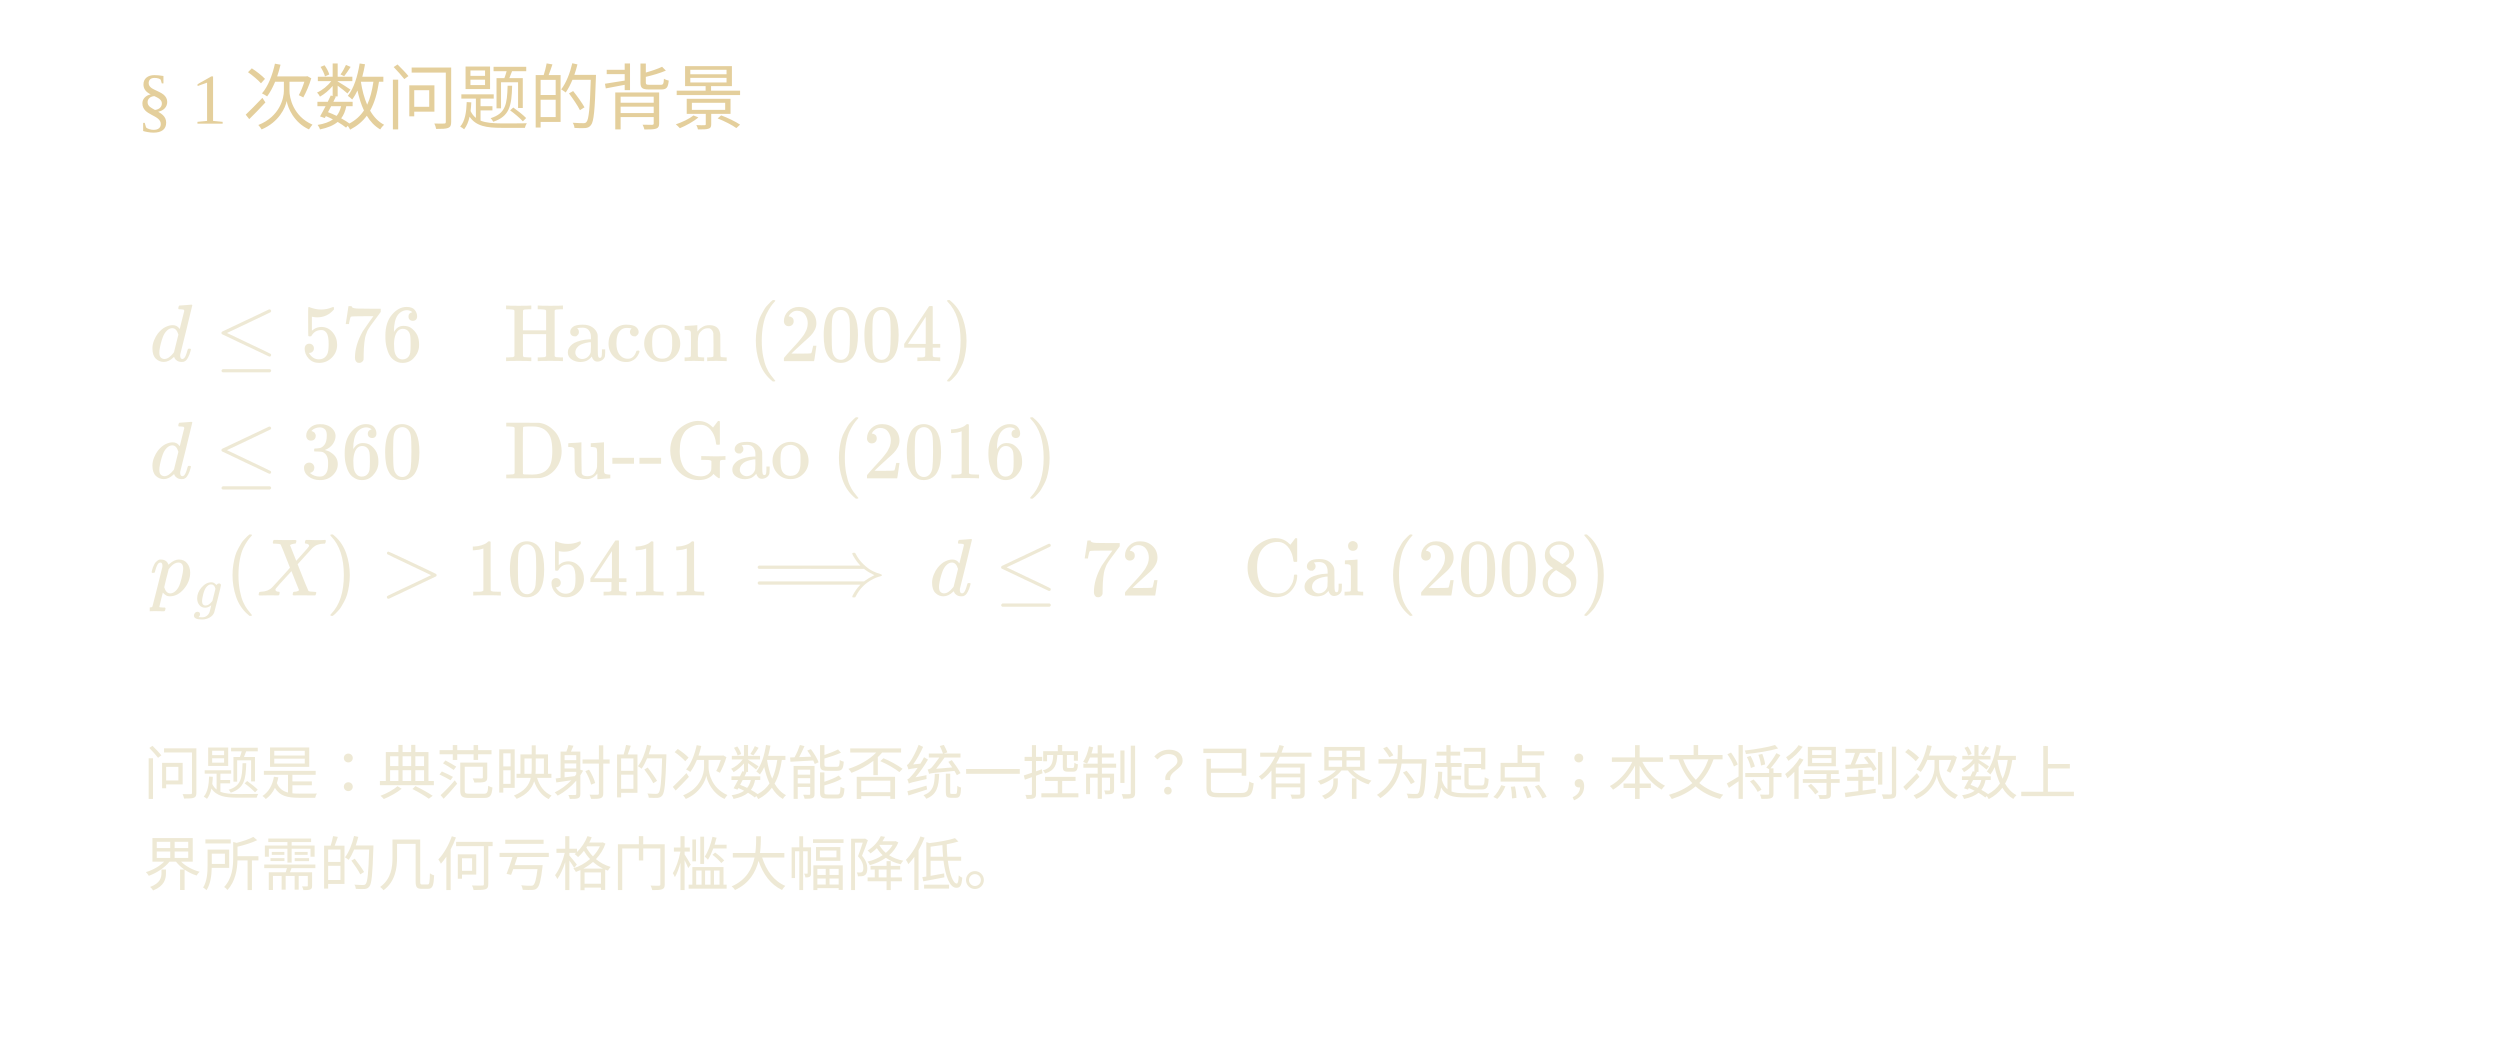
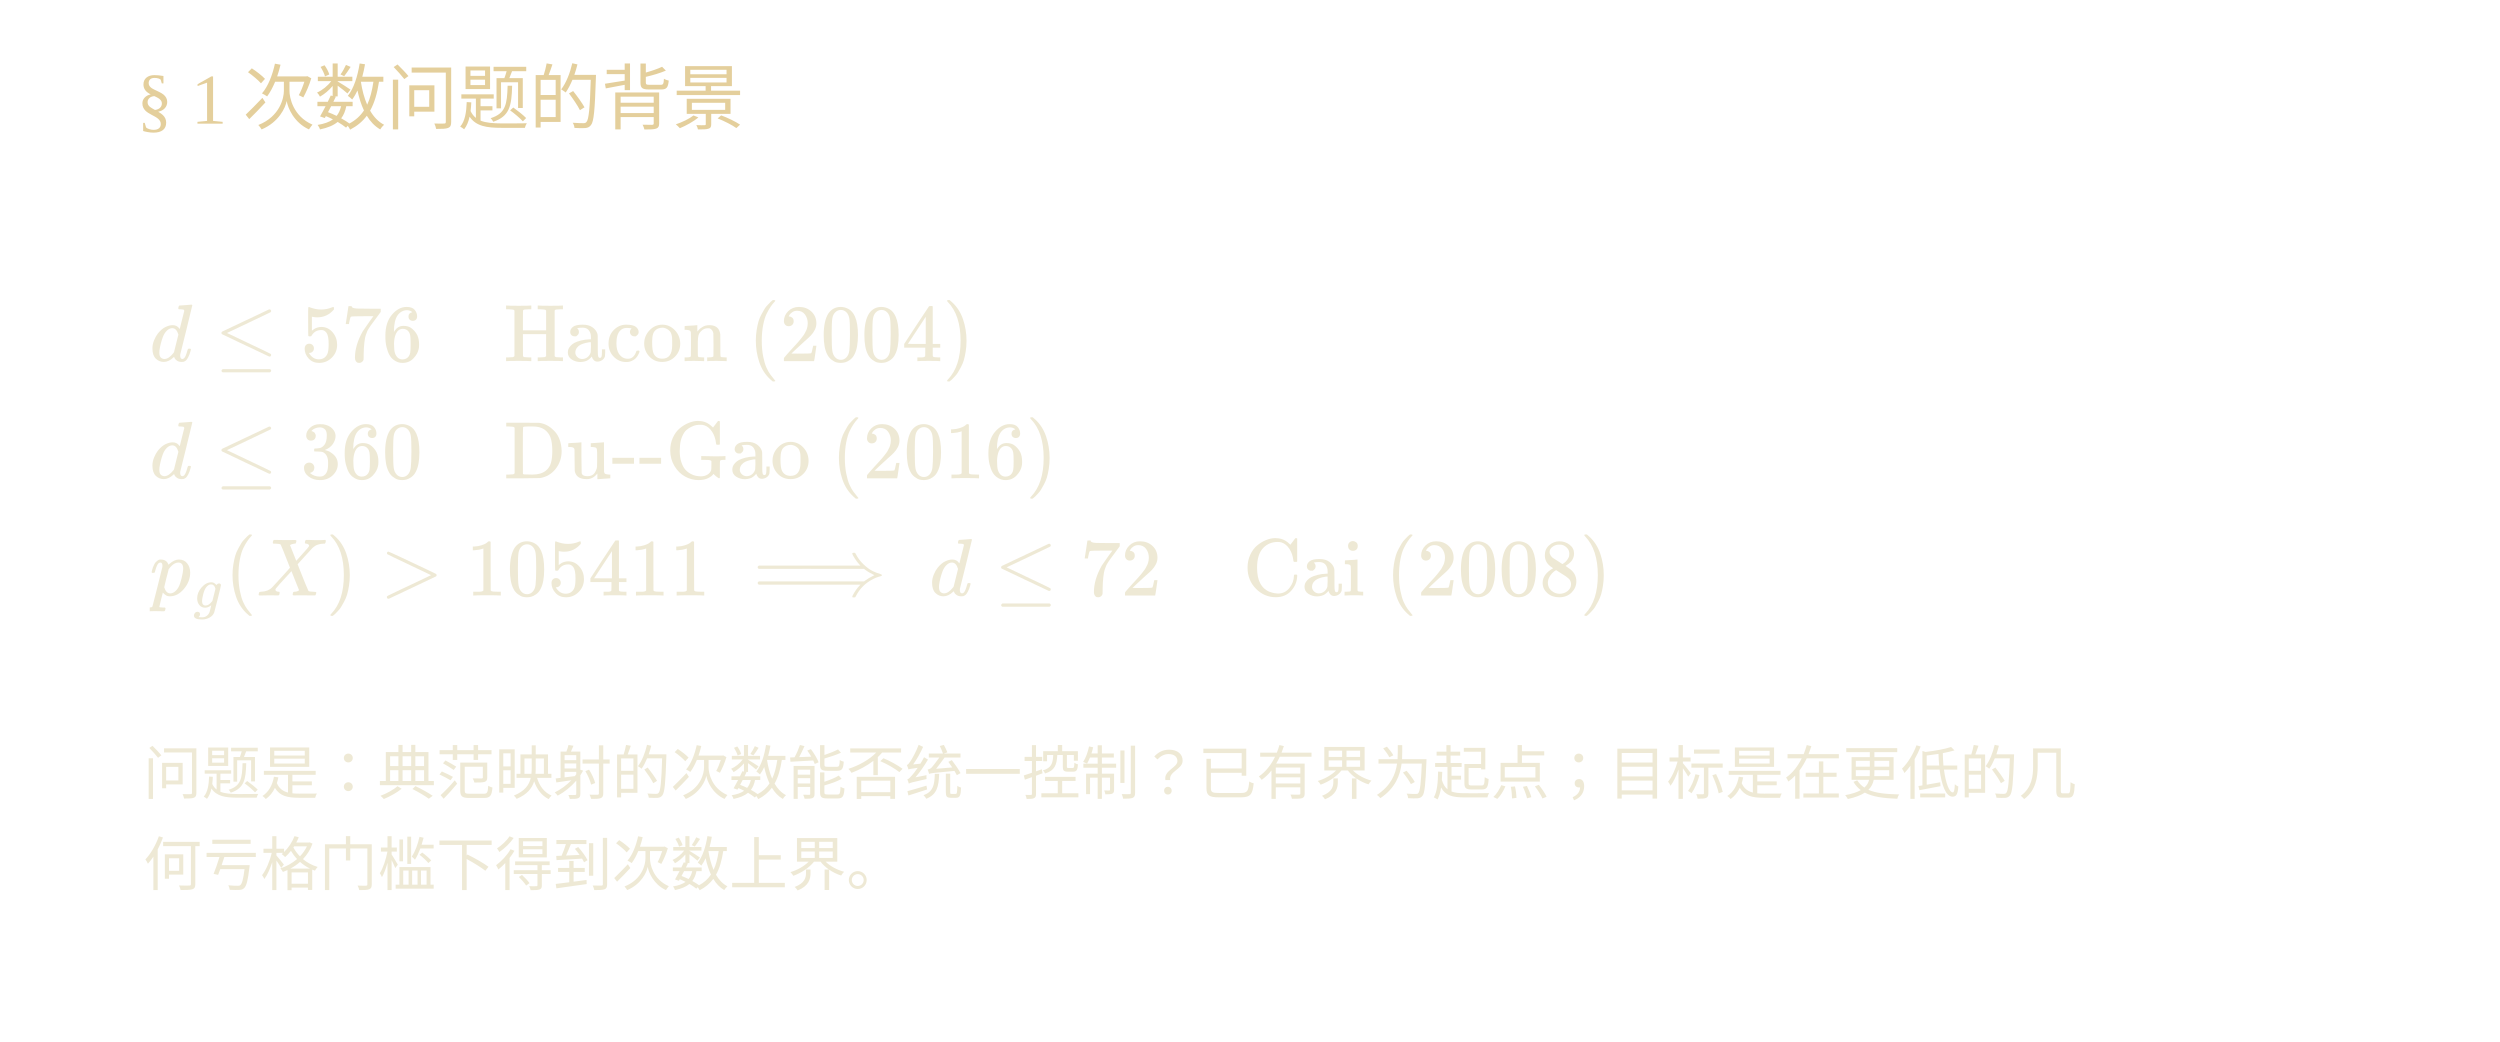
<svg xmlns="http://www.w3.org/2000/svg" width="1536" height="640" viewBox="0 0 1536 640">
  <g fill="#eee9d5" font-family="Kaiti SC, STKaiti, KaiTi, PingFang SC, serif">
    <text x="84" y="76" font-size="44" fill="#e4cf9c">
      <tspan font-family="Times New Roman, serif">§</tspan>
      <tspan font-family="Times New Roman, serif">1</tspan>  次数问题的背景</text>
    <svg x="92" y="184.375" width="898.1" height="196.25" viewBox="0 0 17962 3925">
      <svg x="0" y="0" width="10131.6" height="1000" viewBox="0 -750 10131.6 1000">
        <g stroke="#eee9d5" fill="#eee9d5" stroke-width="0" transform="scale(1,-1)">
          <g data-mml-node="math">
            <g data-mml-node="mi">
              <path data-c="1D451" d="M366 683Q367 683 438 688T511 694Q523 694 523 686Q523 679 450 384T375 83T374 68Q374 26 402 26Q411 27 422 35Q443 55 463 131Q469 151 473 152Q475 153 483 153H487H491Q506 153 506 145Q506 140 503 129Q490 79 473 48T445 8T417 -8Q409 -10 393 -10Q359 -10 336 5T306 36L300 51Q299 52 296 50Q294 48 292 46Q233 -10 172 -10Q117 -10 75 30T33 157Q33 205 53 255T101 341Q148 398 195 420T280 442Q336 442 364 400Q369 394 369 396Q370 400 396 505T424 616Q424 629 417 632T378 637H357Q351 643 351 645T353 664Q358 683 366 683ZM352 326Q329 405 277 405Q242 405 210 374T160 293Q131 214 119 129Q119 126 119 118T118 106Q118 61 136 44T179 26Q233 26 290 98L298 109L352 326Z" />
            </g>
            <g data-mml-node="mo" transform="translate(797.8,0)">
              <path data-c="2264" d="M674 636Q682 636 688 630T694 615T687 601Q686 600 417 472L151 346L399 228Q687 92 691 87Q694 81 694 76Q694 58 676 56H670L382 192Q92 329 90 331Q83 336 83 348Q84 359 96 365Q104 369 382 500T665 634Q669 636 674 636ZM84 -118Q84 -108 99 -98H678Q694 -104 694 -118Q694 -130 679 -138H98Q84 -131 84 -118Z" />
            </g>
            <g data-mml-node="mn" transform="translate(1853.6,0)">
              <path data-c="35" d="M164 157Q164 133 148 117T109 101H102Q148 22 224 22Q294 22 326 82Q345 115 345 210Q345 313 318 349Q292 382 260 382H254Q176 382 136 314Q132 307 129 306T114 304Q97 304 95 310Q93 314 93 485V614Q93 664 98 664Q100 666 102 666Q103 666 123 658T178 642T253 634Q324 634 389 662Q397 666 402 666Q410 666 410 648V635Q328 538 205 538Q174 538 149 544L139 546V374Q158 388 169 396T205 412T256 420Q337 420 393 355T449 201Q449 109 385 44T229 -22Q148 -22 99 32T50 154Q50 178 61 192T84 210T107 214Q132 214 148 197T164 157Z" />
              <path data-c="37" d="M55 458Q56 460 72 567L88 674Q88 676 108 676H128V672Q128 662 143 655T195 646T364 644H485V605L417 512Q408 500 387 472T360 435T339 403T319 367T305 330T292 284T284 230T278 162T275 80Q275 66 275 52T274 28V19Q270 2 255 -10T221 -22Q210 -22 200 -19T179 0T168 40Q168 198 265 368Q285 400 349 489L395 552H302Q128 552 119 546Q113 543 108 522T98 479L95 458V455H55V458Z" transform="translate(500,0)" />
              <path data-c="36" d="M42 313Q42 476 123 571T303 666Q372 666 402 630T432 550Q432 525 418 510T379 495Q356 495 341 509T326 548Q326 592 373 601Q351 623 311 626Q240 626 194 566Q147 500 147 364L148 360Q153 366 156 373Q197 433 263 433H267Q313 433 348 414Q372 400 396 374T435 317Q456 268 456 210V192Q456 169 451 149Q440 90 387 34T253 -22Q225 -22 199 -14T143 16T92 75T56 172T42 313ZM257 397Q227 397 205 380T171 335T154 278T148 216Q148 133 160 97T198 39Q222 21 251 21Q302 21 329 59Q342 77 347 104T352 209Q352 289 347 316T329 361Q302 397 257 397Z" transform="translate(1000,0)" />
            </g>
            <g data-mml-node="mstyle" transform="translate(3353.6,0)">
              <g data-mml-node="mspace" />
            </g>
            <g data-mml-node="mtext" transform="translate(4353.6,0)">
              <path data-c="48" d="M128 622Q121 629 117 631T101 634T58 637H25V683H36Q57 680 180 680Q315 680 324 683H335V637H302Q262 636 251 634T233 622L232 500V378H517V622Q510 629 506 631T490 634T447 637H414V683H425Q446 680 569 680Q704 680 713 683H724V637H691Q651 636 640 634T622 622V61Q628 51 639 49T691 46H724V0H713Q692 3 569 3Q434 3 425 0H414V46H447Q489 47 498 49T517 61V332H232V197L233 61Q239 51 250 49T302 46H335V0H324Q303 3 180 3Q45 3 36 0H25V46H58Q100 47 109 49T128 61V622Z" />
              <path data-c="61" d="M137 305T115 305T78 320T63 359Q63 394 97 421T218 448Q291 448 336 416T396 340Q401 326 401 309T402 194V124Q402 76 407 58T428 40Q443 40 448 56T453 109V145H493V106Q492 66 490 59Q481 29 455 12T400 -6T353 12T329 54V58L327 55Q325 52 322 49T314 40T302 29T287 17T269 6T247 -2T221 -8T190 -11Q130 -11 82 20T34 107Q34 128 41 147T68 188T116 225T194 253T304 268H318V290Q318 324 312 340Q290 411 215 411Q197 411 181 410T156 406T148 403Q170 388 170 359Q170 334 154 320ZM126 106Q126 75 150 51T209 26Q247 26 276 49T315 109Q317 116 318 175Q318 233 317 233Q309 233 296 232T251 223T193 203T147 166T126 106Z" transform="translate(750,0)" />
              <path data-c="63" d="M370 305T349 305T313 320T297 358Q297 381 312 396Q317 401 317 402T307 404Q281 408 258 408Q209 408 178 376Q131 329 131 219Q131 137 162 90Q203 29 272 29Q313 29 338 55T374 117Q376 125 379 127T395 129H409Q415 123 415 120Q415 116 411 104T395 71T366 33T318 2T249 -11Q163 -11 99 53T34 214Q34 318 99 383T250 448T370 421T404 357Q404 334 387 320Z" transform="translate(1250,0)" />
              <path data-c="6F" d="M28 214Q28 309 93 378T250 448Q340 448 405 380T471 215Q471 120 407 55T250 -10Q153 -10 91 57T28 214ZM250 30Q372 30 372 193V225V250Q372 272 371 288T364 326T348 362T317 390T268 410Q263 411 252 411Q222 411 195 399Q152 377 139 338T126 246V226Q126 130 145 91Q177 30 250 30Z" transform="translate(1694,0)" />
              <path data-c="6E" d="M41 46H55Q94 46 102 60V68Q102 77 102 91T102 122T103 161T103 203Q103 234 103 269T102 328V351Q99 370 88 376T43 385H25V408Q25 431 27 431L37 432Q47 433 65 434T102 436Q119 437 138 438T167 441T178 442H181V402Q181 364 182 364T187 369T199 384T218 402T247 421T285 437Q305 442 336 442Q450 438 463 329Q464 322 464 190V104Q464 66 466 59T477 49Q498 46 526 46H542V0H534L510 1Q487 2 460 2T422 3Q319 3 310 0H302V46H318Q379 46 379 62Q380 64 380 200Q379 335 378 343Q372 371 358 385T334 402T308 404Q263 404 229 370Q202 343 195 315T187 232V168V108Q187 78 188 68T191 55T200 49Q221 46 249 46H265V0H257L234 1Q210 2 183 2T145 3Q42 3 33 0H25V46H41Z" transform="translate(2194,0)" />
              <path data-c="20" d="" transform="translate(2750,0)" />
              <path data-c="28" d="M94 250Q94 319 104 381T127 488T164 576T202 643T244 695T277 729T302 750H315H319Q333 750 333 741Q333 738 316 720T275 667T226 581T184 443T167 250T184 58T225 -81T274 -167T316 -220T333 -241Q333 -250 318 -250H315H302L274 -226Q180 -141 137 -14T94 250Z" transform="translate(3000,0)" />
              <path data-c="32" d="M109 429Q82 429 66 447T50 491Q50 562 103 614T235 666Q326 666 387 610T449 465Q449 422 429 383T381 315T301 241Q265 210 201 149L142 93L218 92Q375 92 385 97Q392 99 409 186V189H449V186Q448 183 436 95T421 3V0H50V19V31Q50 38 56 46T86 81Q115 113 136 137Q145 147 170 174T204 211T233 244T261 278T284 308T305 340T320 369T333 401T340 431T343 464Q343 527 309 573T212 619Q179 619 154 602T119 569T109 550Q109 549 114 549Q132 549 151 535T170 489Q170 464 154 447T109 429Z" transform="translate(3389,0)" />
              <path data-c="30" d="M96 585Q152 666 249 666Q297 666 345 640T423 548Q460 465 460 320Q460 165 417 83Q397 41 362 16T301 -15T250 -22Q224 -22 198 -16T137 16T82 83Q39 165 39 320Q39 494 96 585ZM321 597Q291 629 250 629Q208 629 178 597Q153 571 145 525T137 333Q137 175 145 125T181 46Q209 16 250 16Q290 16 318 46Q347 76 354 130T362 333Q362 478 354 524T321 597Z" transform="translate(3889,0)" />
              <path data-c="30" d="M96 585Q152 666 249 666Q297 666 345 640T423 548Q460 465 460 320Q460 165 417 83Q397 41 362 16T301 -15T250 -22Q224 -22 198 -16T137 16T82 83Q39 165 39 320Q39 494 96 585ZM321 597Q291 629 250 629Q208 629 178 597Q153 571 145 525T137 333Q137 175 145 125T181 46Q209 16 250 16Q290 16 318 46Q347 76 354 130T362 333Q362 478 354 524T321 597Z" transform="translate(4389,0)" />
              <path data-c="34" d="M462 0Q444 3 333 3Q217 3 199 0H190V46H221Q241 46 248 46T265 48T279 53T286 61Q287 63 287 115V165H28V211L179 442Q332 674 334 675Q336 677 355 677H373L379 671V211H471V165H379V114Q379 73 379 66T385 54Q393 47 442 46H471V0H462ZM293 211V545L74 212L183 211H293Z" transform="translate(4889,0)" />
              <path data-c="29" d="M60 749L64 750Q69 750 74 750H86L114 726Q208 641 251 514T294 250Q294 182 284 119T261 12T224 -76T186 -143T145 -194T113 -227T90 -246Q87 -249 86 -250H74Q66 -250 63 -250T58 -247T55 -238Q56 -237 66 -225Q221 -64 221 250T66 725Q56 737 55 738Q55 746 60 749Z" transform="translate(5389,0)" />
            </g>
          </g>
        </g>
      </svg>
      <svg x="0" y="1440" width="11152.6" height="1000" viewBox="0 -750 11152.6 1000">
        <g stroke="#eee9d5" fill="#eee9d5" stroke-width="0" transform="scale(1,-1)">
          <g data-mml-node="math">
            <g data-mml-node="mi">
              <path data-c="1D451" d="M366 683Q367 683 438 688T511 694Q523 694 523 686Q523 679 450 384T375 83T374 68Q374 26 402 26Q411 27 422 35Q443 55 463 131Q469 151 473 152Q475 153 483 153H487H491Q506 153 506 145Q506 140 503 129Q490 79 473 48T445 8T417 -8Q409 -10 393 -10Q359 -10 336 5T306 36L300 51Q299 52 296 50Q294 48 292 46Q233 -10 172 -10Q117 -10 75 30T33 157Q33 205 53 255T101 341Q148 398 195 420T280 442Q336 442 364 400Q369 394 369 396Q370 400 396 505T424 616Q424 629 417 632T378 637H357Q351 643 351 645T353 664Q358 683 366 683ZM352 326Q329 405 277 405Q242 405 210 374T160 293Q131 214 119 129Q119 126 119 118T118 106Q118 61 136 44T179 26Q233 26 290 98L298 109L352 326Z" />
            </g>
            <g data-mml-node="mo" transform="translate(797.8,0)">
              <path data-c="2264" d="M674 636Q682 636 688 630T694 615T687 601Q686 600 417 472L151 346L399 228Q687 92 691 87Q694 81 694 76Q694 58 676 56H670L382 192Q92 329 90 331Q83 336 83 348Q84 359 96 365Q104 369 382 500T665 634Q669 636 674 636ZM84 -118Q84 -108 99 -98H678Q694 -104 694 -118Q694 -130 679 -138H98Q84 -131 84 -118Z" />
            </g>
            <g data-mml-node="mn" transform="translate(1853.6,0)">
              <path data-c="33" d="M127 463Q100 463 85 480T69 524Q69 579 117 622T233 665Q268 665 277 664Q351 652 390 611T430 522Q430 470 396 421T302 350L299 348Q299 347 308 345T337 336T375 315Q457 262 457 175Q457 96 395 37T238 -22Q158 -22 100 21T42 130Q42 158 60 175T105 193Q133 193 151 175T169 130Q169 119 166 110T159 94T148 82T136 74T126 70T118 67L114 66Q165 21 238 21Q293 21 321 74Q338 107 338 175V195Q338 290 274 322Q259 328 213 329L171 330L168 332Q166 335 166 348Q166 366 174 366Q202 366 232 371Q266 376 294 413T322 525V533Q322 590 287 612Q265 626 240 626Q208 626 181 615T143 592T132 580H135Q138 579 143 578T153 573T165 566T175 555T183 540T186 520Q186 498 172 481T127 463Z" />
              <path data-c="36" d="M42 313Q42 476 123 571T303 666Q372 666 402 630T432 550Q432 525 418 510T379 495Q356 495 341 509T326 548Q326 592 373 601Q351 623 311 626Q240 626 194 566Q147 500 147 364L148 360Q153 366 156 373Q197 433 263 433H267Q313 433 348 414Q372 400 396 374T435 317Q456 268 456 210V192Q456 169 451 149Q440 90 387 34T253 -22Q225 -22 199 -14T143 16T92 75T56 172T42 313ZM257 397Q227 397 205 380T171 335T154 278T148 216Q148 133 160 97T198 39Q222 21 251 21Q302 21 329 59Q342 77 347 104T352 209Q352 289 347 316T329 361Q302 397 257 397Z" transform="translate(500,0)" />
              <path data-c="30" d="M96 585Q152 666 249 666Q297 666 345 640T423 548Q460 465 460 320Q460 165 417 83Q397 41 362 16T301 -15T250 -22Q224 -22 198 -16T137 16T82 83Q39 165 39 320Q39 494 96 585ZM321 597Q291 629 250 629Q208 629 178 597Q153 571 145 525T137 333Q137 175 145 125T181 46Q209 16 250 16Q290 16 318 46Q347 76 354 130T362 333Q362 478 354 524T321 597Z" transform="translate(1000,0)" />
            </g>
            <g data-mml-node="mstyle" transform="translate(3353.6,0)">
              <g data-mml-node="mspace" />
            </g>
            <g data-mml-node="mtext" transform="translate(4353.6,0)">
              <path data-c="44" d="M130 622Q123 629 119 631T103 634T60 637H27V683H228Q399 682 419 682T461 676Q504 667 546 641T626 573T685 470T708 336Q708 210 634 116T442 3Q429 1 228 0H27V46H60Q102 47 111 49T130 61V622ZM593 338Q593 439 571 501T493 602Q439 637 355 637H322H294Q238 637 234 628Q231 624 231 344Q231 62 232 59Q233 49 248 48T339 46H350Q456 46 515 95Q561 133 577 191T593 338Z" />
              <path data-c="75" d="M383 58Q327 -10 256 -10H249Q124 -10 105 89Q104 96 103 226Q102 335 102 348T96 369Q86 385 36 385H25V408Q25 431 27 431L38 432Q48 433 67 434T105 436Q122 437 142 438T172 441T184 442H187V261Q188 77 190 64Q193 49 204 40Q224 26 264 26Q290 26 311 35T343 58T363 90T375 120T379 144Q379 145 379 161T380 201T380 248V315Q380 361 370 372T320 385H302V431Q304 431 378 436T457 442H464V264Q464 84 465 81Q468 61 479 55T524 46H542V0Q540 0 467 -5T390 -11H383V58Z" transform="translate(764,0)" />
              <path data-c="2D" d="M11 179V252H277V179H11Z" transform="translate(1320,0)" />
              <path data-c="2D" d="M11 179V252H277V179H11Z" transform="translate(1653,0)" />
              <path data-c="47" d="M56 342Q56 428 89 500T174 615T283 681T391 705Q394 705 400 705T408 704Q499 704 569 636L582 624L612 663Q639 700 643 704Q644 704 647 704T653 705H657Q660 705 666 699V419L660 413H626Q620 419 619 430Q610 512 571 572T476 651Q457 658 426 658Q401 658 376 654T316 633T254 592T205 519T177 411Q173 369 173 335Q173 259 192 201T238 111T302 58T370 31T431 24Q478 24 513 45T559 100Q562 110 562 160V212Q561 213 557 216T551 220T542 223T526 225T502 226T463 227H437V273H449L609 270Q715 270 727 273H735V227H721Q674 227 668 215Q666 211 666 108V6Q660 0 657 0Q653 0 639 10Q617 25 600 42L587 54Q571 27 524 3T406 -22Q317 -22 238 22T108 151T56 342Z" transform="translate(1986,0)" />
              <path data-c="61" d="M137 305T115 305T78 320T63 359Q63 394 97 421T218 448Q291 448 336 416T396 340Q401 326 401 309T402 194V124Q402 76 407 58T428 40Q443 40 448 56T453 109V145H493V106Q492 66 490 59Q481 29 455 12T400 -6T353 12T329 54V58L327 55Q325 52 322 49T314 40T302 29T287 17T269 6T247 -2T221 -8T190 -11Q130 -11 82 20T34 107Q34 128 41 147T68 188T116 225T194 253T304 268H318V290Q318 324 312 340Q290 411 215 411Q197 411 181 410T156 406T148 403Q170 388 170 359Q170 334 154 320ZM126 106Q126 75 150 51T209 26Q247 26 276 49T315 109Q317 116 318 175Q318 233 317 233Q309 233 296 232T251 223T193 203T147 166T126 106Z" transform="translate(2771,0)" />
              <path data-c="6F" d="M28 214Q28 309 93 378T250 448Q340 448 405 380T471 215Q471 120 407 55T250 -10Q153 -10 91 57T28 214ZM250 30Q372 30 372 193V225V250Q372 272 371 288T364 326T348 362T317 390T268 410Q263 411 252 411Q222 411 195 399Q152 377 139 338T126 246V226Q126 130 145 91Q177 30 250 30Z" transform="translate(3271,0)" />
              <path data-c="20" d="" transform="translate(3771,0)" />
              <path data-c="28" d="M94 250Q94 319 104 381T127 488T164 576T202 643T244 695T277 729T302 750H315H319Q333 750 333 741Q333 738 316 720T275 667T226 581T184 443T167 250T184 58T225 -81T274 -167T316 -220T333 -241Q333 -250 318 -250H315H302L274 -226Q180 -141 137 -14T94 250Z" transform="translate(4021,0)" />
              <path data-c="32" d="M109 429Q82 429 66 447T50 491Q50 562 103 614T235 666Q326 666 387 610T449 465Q449 422 429 383T381 315T301 241Q265 210 201 149L142 93L218 92Q375 92 385 97Q392 99 409 186V189H449V186Q448 183 436 95T421 3V0H50V19V31Q50 38 56 46T86 81Q115 113 136 137Q145 147 170 174T204 211T233 244T261 278T284 308T305 340T320 369T333 401T340 431T343 464Q343 527 309 573T212 619Q179 619 154 602T119 569T109 550Q109 549 114 549Q132 549 151 535T170 489Q170 464 154 447T109 429Z" transform="translate(4410,0)" />
              <path data-c="30" d="M96 585Q152 666 249 666Q297 666 345 640T423 548Q460 465 460 320Q460 165 417 83Q397 41 362 16T301 -15T250 -22Q224 -22 198 -16T137 16T82 83Q39 165 39 320Q39 494 96 585ZM321 597Q291 629 250 629Q208 629 178 597Q153 571 145 525T137 333Q137 175 145 125T181 46Q209 16 250 16Q290 16 318 46Q347 76 354 130T362 333Q362 478 354 524T321 597Z" transform="translate(4910,0)" />
              <path data-c="31" d="M213 578L200 573Q186 568 160 563T102 556H83V602H102Q149 604 189 617T245 641T273 663Q275 666 285 666Q294 666 302 660V361L303 61Q310 54 315 52T339 48T401 46H427V0H416Q395 3 257 3Q121 3 100 0H88V46H114Q136 46 152 46T177 47T193 50T201 52T207 57T213 61V578Z" transform="translate(5410,0)" />
              <path data-c="36" d="M42 313Q42 476 123 571T303 666Q372 666 402 630T432 550Q432 525 418 510T379 495Q356 495 341 509T326 548Q326 592 373 601Q351 623 311 626Q240 626 194 566Q147 500 147 364L148 360Q153 366 156 373Q197 433 263 433H267Q313 433 348 414Q372 400 396 374T435 317Q456 268 456 210V192Q456 169 451 149Q440 90 387 34T253 -22Q225 -22 199 -14T143 16T92 75T56 172T42 313ZM257 397Q227 397 205 380T171 335T154 278T148 216Q148 133 160 97T198 39Q222 21 251 21Q302 21 329 59Q342 77 347 104T352 209Q352 289 347 316T329 361Q302 397 257 397Z" transform="translate(5910,0)" />
              <path data-c="29" d="M60 749L64 750Q69 750 74 750H86L114 726Q208 641 251 514T294 250Q294 182 284 119T261 12T224 -76T186 -143T145 -194T113 -227T90 -246Q87 -249 86 -250H74Q66 -250 63 -250T58 -247T55 -238Q56 -237 66 -225Q221 -64 221 250T66 725Q56 737 55 738Q55 746 60 749Z" transform="translate(6410,0)" />
            </g>
          </g>
        </g>
      </svg>
      <svg x="0" y="2880" width="17962" height="1045" viewBox="0 -750 17962 1045">
        <g stroke="#eee9d5" fill="#eee9d5" stroke-width="0" transform="scale(1,-1)">
          <g data-mml-node="math">
            <g data-mml-node="msub">
              <g data-mml-node="mi">
                <path data-c="1D45D" d="M23 287Q24 290 25 295T30 317T40 348T55 381T75 411T101 433T134 442Q209 442 230 378L240 387Q302 442 358 442Q423 442 460 395T497 281Q497 173 421 82T249 -10Q227 -10 210 -4Q199 1 187 11T168 28L161 36Q160 35 139 -51T118 -138Q118 -144 126 -145T163 -148H188Q194 -155 194 -157T191 -175Q188 -187 185 -190T172 -194Q170 -194 161 -194T127 -193T65 -192Q-5 -192 -24 -194H-32Q-39 -187 -39 -183Q-37 -156 -26 -148H-6Q28 -147 33 -136Q36 -130 94 103T155 350Q156 355 156 364Q156 405 131 405Q109 405 94 377T71 316T59 280Q57 278 43 278H29Q23 284 23 287ZM178 102Q200 26 252 26Q282 26 310 49T356 107Q374 141 392 215T411 325V331Q411 405 350 405Q339 405 328 402T306 393T286 380T269 365T254 350T243 336T235 326L232 322Q232 321 229 308T218 264T204 212Q178 106 178 102Z" />
              </g>
              <g data-mml-node="mi" transform="translate(536,-150) scale(0.707)">
                <path data-c="1D454" d="M311 43Q296 30 267 15T206 0Q143 0 105 45T66 160Q66 265 143 353T314 442Q361 442 401 394L404 398Q406 401 409 404T418 412T431 419T447 422Q461 422 470 413T480 394Q480 379 423 152T363 -80Q345 -134 286 -169T151 -205Q10 -205 10 -137Q10 -111 28 -91T74 -71Q89 -71 102 -80T116 -111Q116 -121 114 -130T107 -144T99 -154T92 -162L90 -164H91Q101 -167 151 -167Q189 -167 211 -155Q234 -144 254 -122T282 -75Q288 -56 298 -13Q311 35 311 43ZM384 328L380 339Q377 350 375 354T369 368T359 382T346 393T328 402T306 405Q262 405 221 352Q191 313 171 233T151 117Q151 38 213 38Q269 38 323 108L331 118L384 328Z" />
              </g>
            </g>
            <g data-mml-node="mo" transform="translate(923.3,0)">
              <path data-c="28" d="M94 250Q94 319 104 381T127 488T164 576T202 643T244 695T277 729T302 750H315H319Q333 750 333 741Q333 738 316 720T275 667T226 581T184 443T167 250T184 58T225 -81T274 -167T316 -220T333 -241Q333 -250 318 -250H315H302L274 -226Q180 -141 137 -14T94 250Z" />
            </g>
            <g data-mml-node="mi" transform="translate(1312.3,0)">
              <path data-c="1D44B" d="M42 0H40Q26 0 26 11Q26 15 29 27Q33 41 36 43T55 46Q141 49 190 98Q200 108 306 224T411 342Q302 620 297 625Q288 636 234 637H206Q200 643 200 645T202 664Q206 677 212 683H226Q260 681 347 681Q380 681 408 681T453 682T473 682Q490 682 490 671Q490 670 488 658Q484 643 481 640T465 637Q434 634 411 620L488 426L541 485Q646 598 646 610Q646 628 622 635Q617 635 609 637Q594 637 594 648Q594 650 596 664Q600 677 606 683H618Q619 683 643 683T697 681T738 680Q828 680 837 683H845Q852 676 852 672Q850 647 840 637H824Q790 636 763 628T722 611T698 593L687 584Q687 585 592 480L505 384Q505 383 536 304T601 142T638 56Q648 47 699 46Q734 46 734 37Q734 35 732 23Q728 7 725 4T711 1Q708 1 678 1T589 2Q528 2 496 2T461 1Q444 1 444 10Q444 11 446 25Q448 35 450 39T455 44T464 46T480 47T506 54Q523 62 523 64Q522 64 476 181L429 299Q241 95 236 84Q232 76 232 72Q232 53 261 47Q262 47 267 47T273 46Q276 46 277 46T280 45T283 42T284 35Q284 26 282 19Q279 6 276 4T261 1Q258 1 243 1T201 2T142 2Q64 2 42 0Z" />
            </g>
            <g data-mml-node="mo" transform="translate(2164.3,0)">
              <path data-c="29" d="M60 749L64 750Q69 750 74 750H86L114 726Q208 641 251 514T294 250Q294 182 284 119T261 12T224 -76T186 -143T145 -194T113 -227T90 -246Q87 -249 86 -250H74Q66 -250 63 -250T58 -247T55 -238Q56 -237 66 -225Q221 -64 221 250T66 725Q56 737 55 738Q55 746 60 749Z" />
            </g>
            <g data-mml-node="mo" transform="translate(2831.1,0)">
              <path data-c="3E" d="M84 520Q84 528 88 533T96 539L99 540Q106 540 253 471T544 334L687 265Q694 260 694 250T687 235Q685 233 395 96L107 -40H101Q83 -38 83 -20Q83 -19 83 -17Q82 -10 98 -1Q117 9 248 71Q326 108 378 132L626 250L378 368Q90 504 86 509Q84 513 84 520Z" />
            </g>
            <g data-mml-node="mn" transform="translate(3886.8,0)">
              <path data-c="31" d="M213 578L200 573Q186 568 160 563T102 556H83V602H102Q149 604 189 617T245 641T273 663Q275 666 285 666Q294 666 302 660V361L303 61Q310 54 315 52T339 48T401 46H427V0H416Q395 3 257 3Q121 3 100 0H88V46H114Q136 46 152 46T177 47T193 50T201 52T207 57T213 61V578Z" />
              <path data-c="30" d="M96 585Q152 666 249 666Q297 666 345 640T423 548Q460 465 460 320Q460 165 417 83Q397 41 362 16T301 -15T250 -22Q224 -22 198 -16T137 16T82 83Q39 165 39 320Q39 494 96 585ZM321 597Q291 629 250 629Q208 629 178 597Q153 571 145 525T137 333Q137 175 145 125T181 46Q209 16 250 16Q290 16 318 46Q347 76 354 130T362 333Q362 478 354 524T321 597Z" transform="translate(500,0)" />
              <path data-c="35" d="M164 157Q164 133 148 117T109 101H102Q148 22 224 22Q294 22 326 82Q345 115 345 210Q345 313 318 349Q292 382 260 382H254Q176 382 136 314Q132 307 129 306T114 304Q97 304 95 310Q93 314 93 485V614Q93 664 98 664Q100 666 102 666Q103 666 123 658T178 642T253 634Q324 634 389 662Q397 666 402 666Q410 666 410 648V635Q328 538 205 538Q174 538 149 544L139 546V374Q158 388 169 396T205 412T256 420Q337 420 393 355T449 201Q449 109 385 44T229 -22Q148 -22 99 32T50 154Q50 178 61 192T84 210T107 214Q132 214 148 197T164 157Z" transform="translate(1000,0)" />
              <path data-c="34" d="M462 0Q444 3 333 3Q217 3 199 0H190V46H221Q241 46 248 46T265 48T279 53T286 61Q287 63 287 115V165H28V211L179 442Q332 674 334 675Q336 677 355 677H373L379 671V211H471V165H379V114Q379 73 379 66T385 54Q393 47 442 46H471V0H462ZM293 211V545L74 212L183 211H293Z" transform="translate(1500,0)" />
              <path data-c="31" d="M213 578L200 573Q186 568 160 563T102 556H83V602H102Q149 604 189 617T245 641T273 663Q275 666 285 666Q294 666 302 660V361L303 61Q310 54 315 52T339 48T401 46H427V0H416Q395 3 257 3Q121 3 100 0H88V46H114Q136 46 152 46T177 47T193 50T201 52T207 57T213 61V578Z" transform="translate(2000,0)" />
              <path data-c="31" d="M213 578L200 573Q186 568 160 563T102 556H83V602H102Q149 604 189 617T245 641T273 663Q275 666 285 666Q294 666 302 660V361L303 61Q310 54 315 52T339 48T401 46H427V0H416Q395 3 257 3Q121 3 100 0H88V46H114Q136 46 152 46T177 47T193 50T201 52T207 57T213 61V578Z" transform="translate(2500,0)" />
            </g>
            <g data-mml-node="mtext" transform="translate(6886.8,0)">
              <path data-c="A0" d="" />
            </g>
            <g data-mml-node="mo" transform="translate(7414.6,0)">
              <path data-c="27F9" d="M1218 514Q1218 525 1234 525Q1239 525 1242 525T1247 525T1251 524T1253 523T1255 520T1257 517T1260 512Q1297 438 1358 381T1469 300T1565 263Q1582 258 1582 250T1573 239T1536 228T1478 204Q1334 134 1260 -12Q1256 -21 1253 -22T1238 -24Q1218 -24 1218 -17Q1218 -13 1223 0Q1258 69 1309 123L1319 133H70Q56 140 56 153Q56 168 72 173H1363L1373 181Q1412 211 1490 250Q1489 251 1472 259T1427 283T1373 319L1363 327H710L707 328L390 327H72Q56 332 56 347Q56 360 70 367H1319L1309 377Q1276 412 1247 458T1218 514Z" />
            </g>
            <g data-mml-node="mtext" transform="translate(9330.4,0)">
              <path data-c="A0" d="" />
            </g>
            <g data-mml-node="mi" transform="translate(9580.4,0)">
              <path data-c="1D451" d="M366 683Q367 683 438 688T511 694Q523 694 523 686Q523 679 450 384T375 83T374 68Q374 26 402 26Q411 27 422 35Q443 55 463 131Q469 151 473 152Q475 153 483 153H487H491Q506 153 506 145Q506 140 503 129Q490 79 473 48T445 8T417 -8Q409 -10 393 -10Q359 -10 336 5T306 36L300 51Q299 52 296 50Q294 48 292 46Q233 -10 172 -10Q117 -10 75 30T33 157Q33 205 53 255T101 341Q148 398 195 420T280 442Q336 442 364 400Q369 394 369 396Q370 400 396 505T424 616Q424 629 417 632T378 637H357Q351 643 351 645T353 664Q358 683 366 683ZM352 326Q329 405 277 405Q242 405 210 374T160 293Q131 214 119 129Q119 126 119 118T118 106Q118 61 136 44T179 26Q233 26 290 98L298 109L352 326Z" />
            </g>
            <g data-mml-node="mo" transform="translate(10378.2,0)">
              <path data-c="2264" d="M674 636Q682 636 688 630T694 615T687 601Q686 600 417 472L151 346L399 228Q687 92 691 87Q694 81 694 76Q694 58 676 56H670L382 192Q92 329 90 331Q83 336 83 348Q84 359 96 365Q104 369 382 500T665 634Q669 636 674 636ZM84 -118Q84 -108 99 -98H678Q694 -104 694 -118Q694 -130 679 -138H98Q84 -131 84 -118Z" />
            </g>
            <g data-mml-node="mn" transform="translate(11434,0)">
              <path data-c="37" d="M55 458Q56 460 72 567L88 674Q88 676 108 676H128V672Q128 662 143 655T195 646T364 644H485V605L417 512Q408 500 387 472T360 435T339 403T319 367T305 330T292 284T284 230T278 162T275 80Q275 66 275 52T274 28V19Q270 2 255 -10T221 -22Q210 -22 200 -19T179 0T168 40Q168 198 265 368Q285 400 349 489L395 552H302Q128 552 119 546Q113 543 108 522T98 479L95 458V455H55V458Z" />
              <path data-c="32" d="M109 429Q82 429 66 447T50 491Q50 562 103 614T235 666Q326 666 387 610T449 465Q449 422 429 383T381 315T301 241Q265 210 201 149L142 93L218 92Q375 92 385 97Q392 99 409 186V189H449V186Q448 183 436 95T421 3V0H50V19V31Q50 38 56 46T86 81Q115 113 136 137Q145 147 170 174T204 211T233 244T261 278T284 308T305 340T320 369T333 401T340 431T343 464Q343 527 309 573T212 619Q179 619 154 602T119 569T109 550Q109 549 114 549Q132 549 151 535T170 489Q170 464 154 447T109 429Z" transform="translate(500,0)" />
            </g>
            <g data-mml-node="mstyle" transform="translate(12434,0)">
              <g data-mml-node="mspace" />
            </g>
            <g data-mml-node="mtext" transform="translate(13434,0)">
              <path data-c="43" d="M56 342Q56 428 89 500T174 615T283 681T391 705Q394 705 400 705T408 704Q499 704 569 636L582 624L612 663Q639 700 643 704Q644 704 647 704T653 705H657Q660 705 666 699V419L660 413H626Q620 419 619 430Q610 512 571 572T476 651Q457 658 426 658Q322 658 252 588Q173 509 173 342Q173 221 211 151Q232 111 263 84T328 45T384 29T428 24Q517 24 571 93T626 244Q626 251 632 257H660L666 251V236Q661 133 590 56T403 -21Q262 -21 159 83T56 342Z" />
              <path data-c="61" d="M137 305T115 305T78 320T63 359Q63 394 97 421T218 448Q291 448 336 416T396 340Q401 326 401 309T402 194V124Q402 76 407 58T428 40Q443 40 448 56T453 109V145H493V106Q492 66 490 59Q481 29 455 12T400 -6T353 12T329 54V58L327 55Q325 52 322 49T314 40T302 29T287 17T269 6T247 -2T221 -8T190 -11Q130 -11 82 20T34 107Q34 128 41 147T68 188T116 225T194 253T304 268H318V290Q318 324 312 340Q290 411 215 411Q197 411 181 410T156 406T148 403Q170 388 170 359Q170 334 154 320ZM126 106Q126 75 150 51T209 26Q247 26 276 49T315 109Q317 116 318 175Q318 233 317 233Q309 233 296 232T251 223T193 203T147 166T126 106Z" transform="translate(722,0)" />
              <path data-c="69" d="M69 609Q69 637 87 653T131 669Q154 667 171 652T188 609Q188 579 171 564T129 549Q104 549 87 564T69 609ZM247 0Q232 3 143 3Q132 3 106 3T56 1L34 0H26V46H42Q70 46 91 49Q100 53 102 60T104 102V205V293Q104 345 102 359T88 378Q74 385 41 385H30V408Q30 431 32 431L42 432Q52 433 70 434T106 436Q123 437 142 438T171 441T182 442H185V62Q190 52 197 50T232 46H255V0H247Z" transform="translate(1222,0)" />
              <path data-c="20" d="" transform="translate(1500,0)" />
              <path data-c="28" d="M94 250Q94 319 104 381T127 488T164 576T202 643T244 695T277 729T302 750H315H319Q333 750 333 741Q333 738 316 720T275 667T226 581T184 443T167 250T184 58T225 -81T274 -167T316 -220T333 -241Q333 -250 318 -250H315H302L274 -226Q180 -141 137 -14T94 250Z" transform="translate(1750,0)" />
              <path data-c="32" d="M109 429Q82 429 66 447T50 491Q50 562 103 614T235 666Q326 666 387 610T449 465Q449 422 429 383T381 315T301 241Q265 210 201 149L142 93L218 92Q375 92 385 97Q392 99 409 186V189H449V186Q448 183 436 95T421 3V0H50V19V31Q50 38 56 46T86 81Q115 113 136 137Q145 147 170 174T204 211T233 244T261 278T284 308T305 340T320 369T333 401T340 431T343 464Q343 527 309 573T212 619Q179 619 154 602T119 569T109 550Q109 549 114 549Q132 549 151 535T170 489Q170 464 154 447T109 429Z" transform="translate(2139,0)" />
              <path data-c="30" d="M96 585Q152 666 249 666Q297 666 345 640T423 548Q460 465 460 320Q460 165 417 83Q397 41 362 16T301 -15T250 -22Q224 -22 198 -16T137 16T82 83Q39 165 39 320Q39 494 96 585ZM321 597Q291 629 250 629Q208 629 178 597Q153 571 145 525T137 333Q137 175 145 125T181 46Q209 16 250 16Q290 16 318 46Q347 76 354 130T362 333Q362 478 354 524T321 597Z" transform="translate(2639,0)" />
              <path data-c="30" d="M96 585Q152 666 249 666Q297 666 345 640T423 548Q460 465 460 320Q460 165 417 83Q397 41 362 16T301 -15T250 -22Q224 -22 198 -16T137 16T82 83Q39 165 39 320Q39 494 96 585ZM321 597Q291 629 250 629Q208 629 178 597Q153 571 145 525T137 333Q137 175 145 125T181 46Q209 16 250 16Q290 16 318 46Q347 76 354 130T362 333Q362 478 354 524T321 597Z" transform="translate(3139,0)" />
              <path data-c="38" d="M70 417T70 494T124 618T248 666Q319 666 374 624T429 515Q429 485 418 459T392 417T361 389T335 371T324 363L338 354Q352 344 366 334T382 323Q457 264 457 174Q457 95 399 37T249 -22Q159 -22 101 29T43 155Q43 263 172 335L154 348Q133 361 127 368Q70 417 70 494ZM286 386L292 390Q298 394 301 396T311 403T323 413T334 425T345 438T355 454T364 471T369 491T371 513Q371 556 342 586T275 624Q268 625 242 625Q201 625 165 599T128 534Q128 511 141 492T167 463T217 431Q224 426 228 424L286 386ZM250 21Q308 21 350 55T392 137Q392 154 387 169T375 194T353 216T330 234T301 253T274 270Q260 279 244 289T218 306L210 311Q204 311 181 294T133 239T107 157Q107 98 150 60T250 21Z" transform="translate(3639,0)" />
              <path data-c="29" d="M60 749L64 750Q69 750 74 750H86L114 726Q208 641 251 514T294 250Q294 182 284 119T261 12T224 -76T186 -143T145 -194T113 -227T90 -246Q87 -249 86 -250H74Q66 -250 63 -250T58 -247T55 -238Q56 -237 66 -225Q221 -64 221 250T66 725Q56 737 55 738Q55 746 60 749Z" transform="translate(4139,0)" />
            </g>
          </g>
        </g>
      </svg>
    </svg>
-     <text x="88" y="488" font-size="36">问题是：典范映射的次数能否统一控制？已有界为起点；本文将得到次数上</text>
-     <text x="88" y="544" font-size="36">界所需的几何亏格门槛大幅降低。</text>
+     <text x="88" y="488" font-size="36">问题是：典范映射的次数能否统一控制？已有界为起点；目标是在更低的几</text>
+     <text x="88" y="544" font-size="36">何亏格门槛下得到次数上界。</text>
  </g>
</svg>
